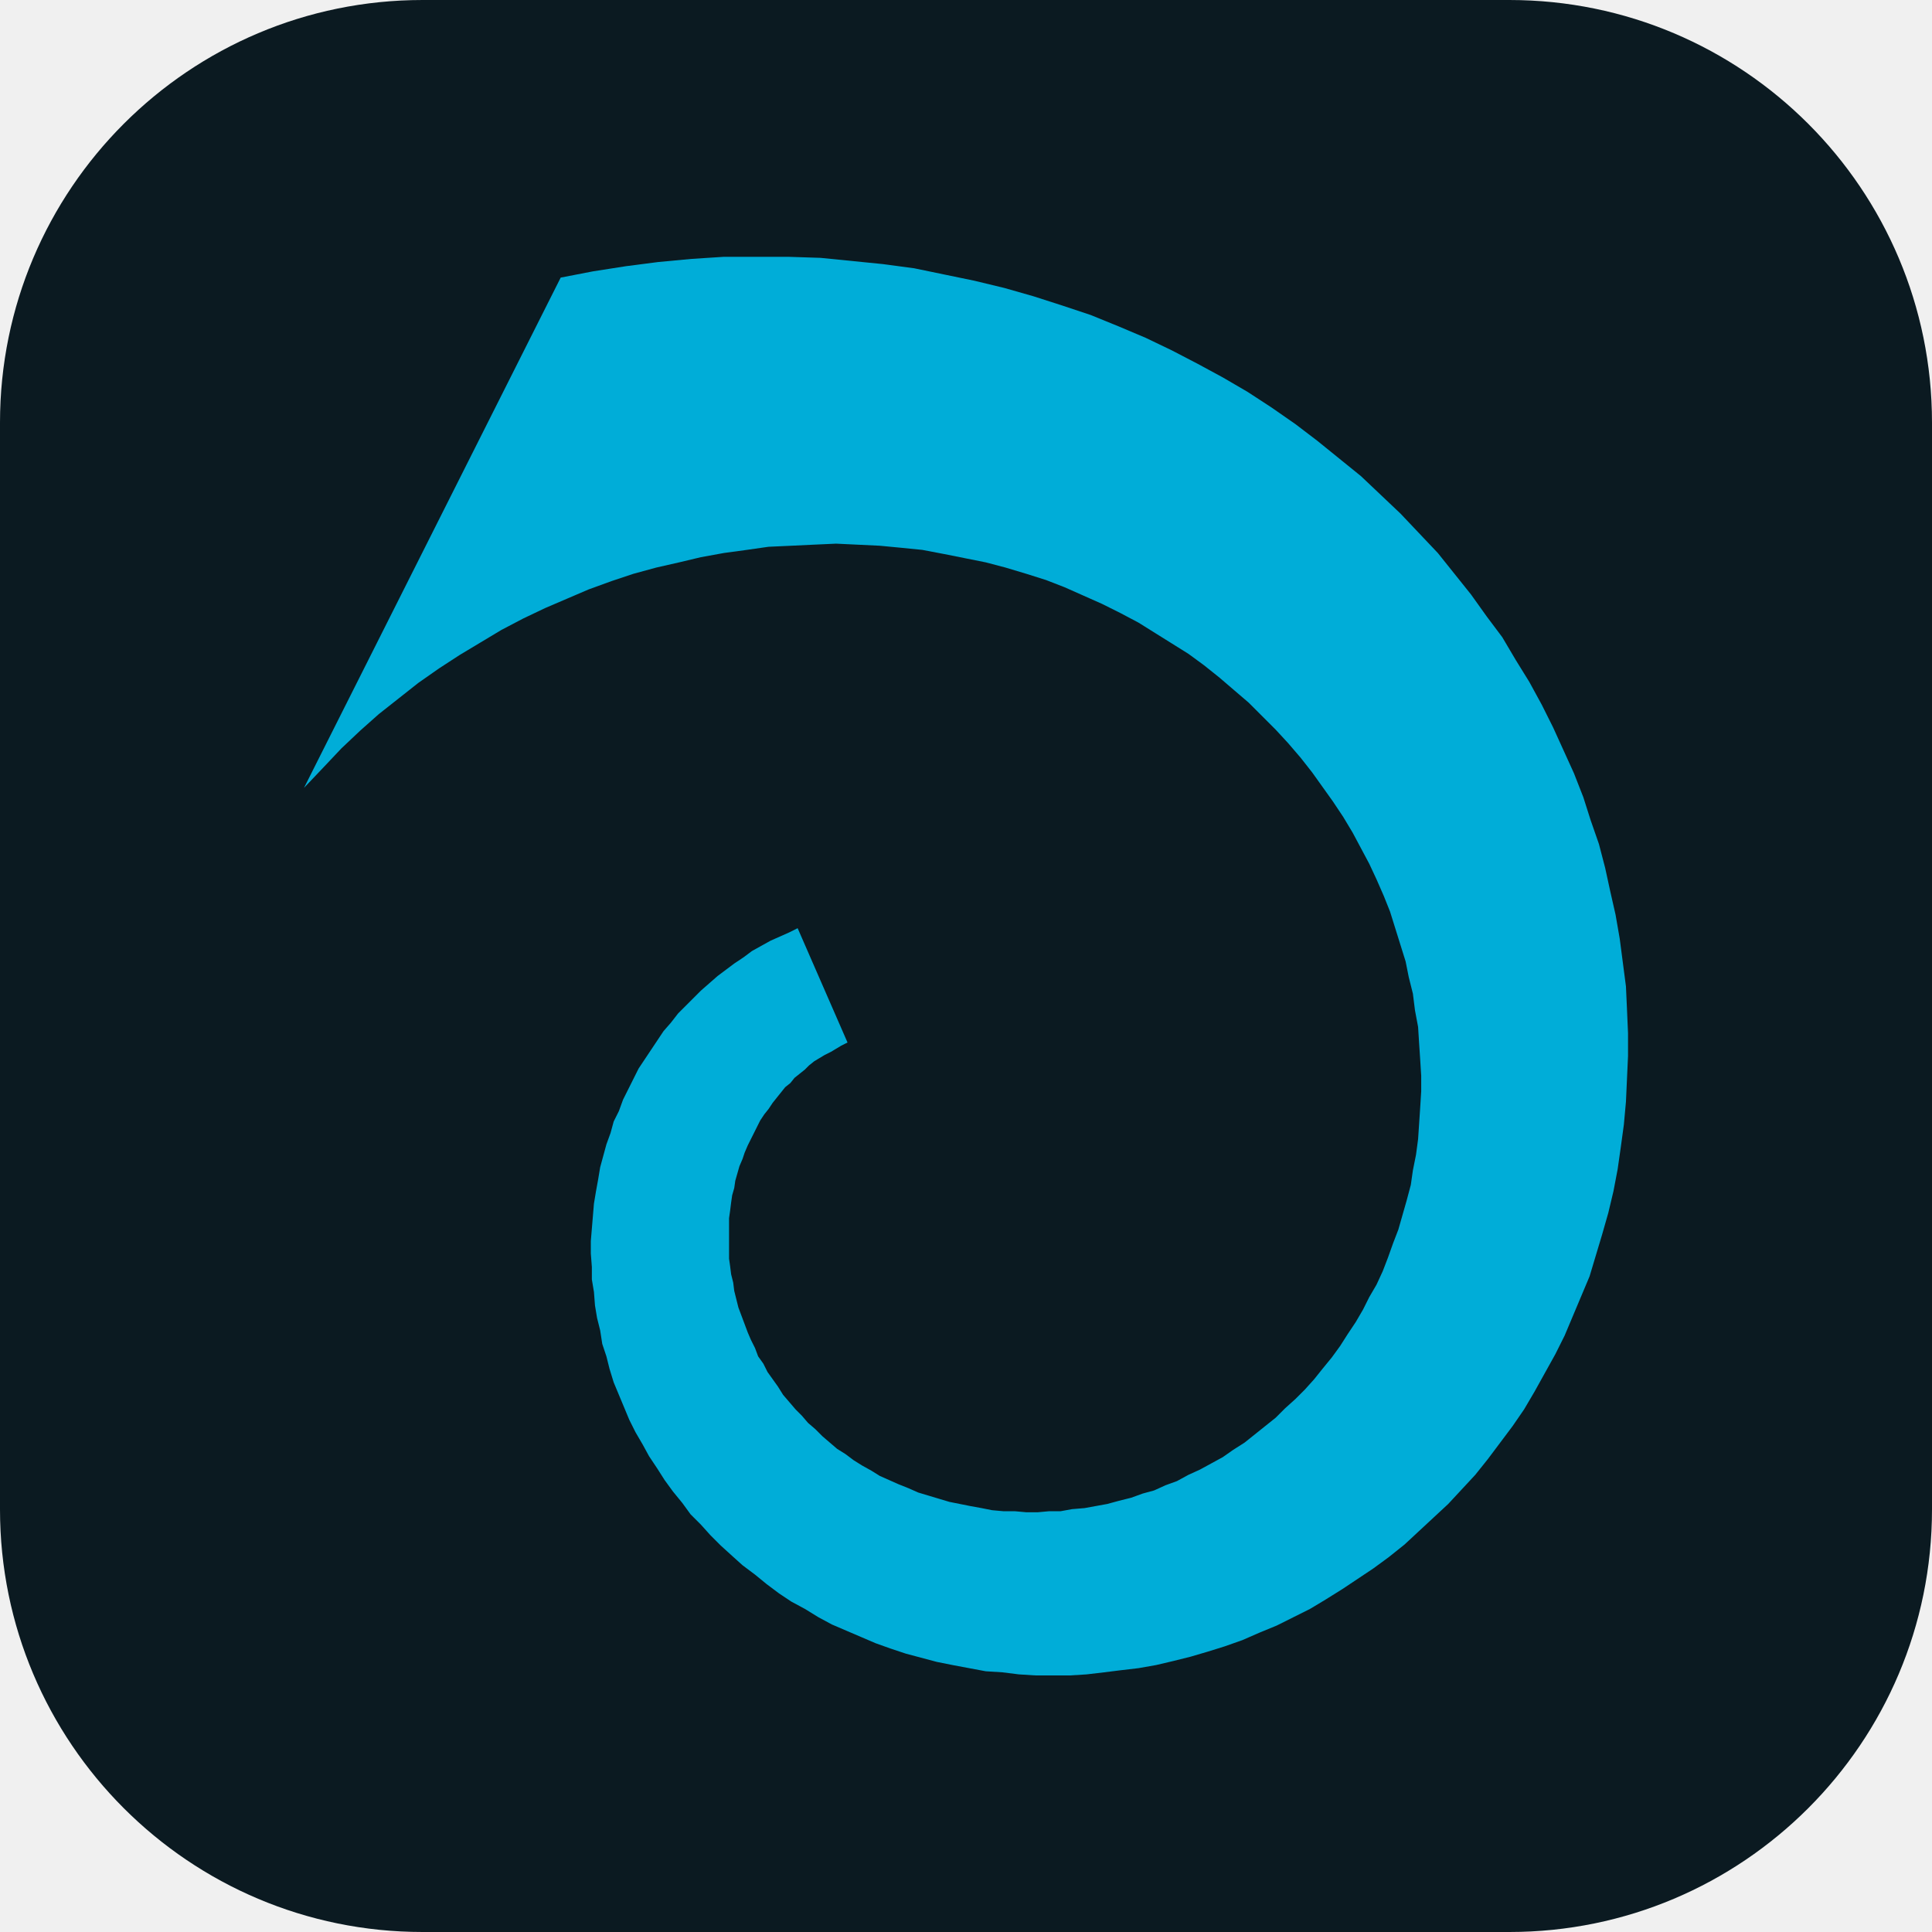
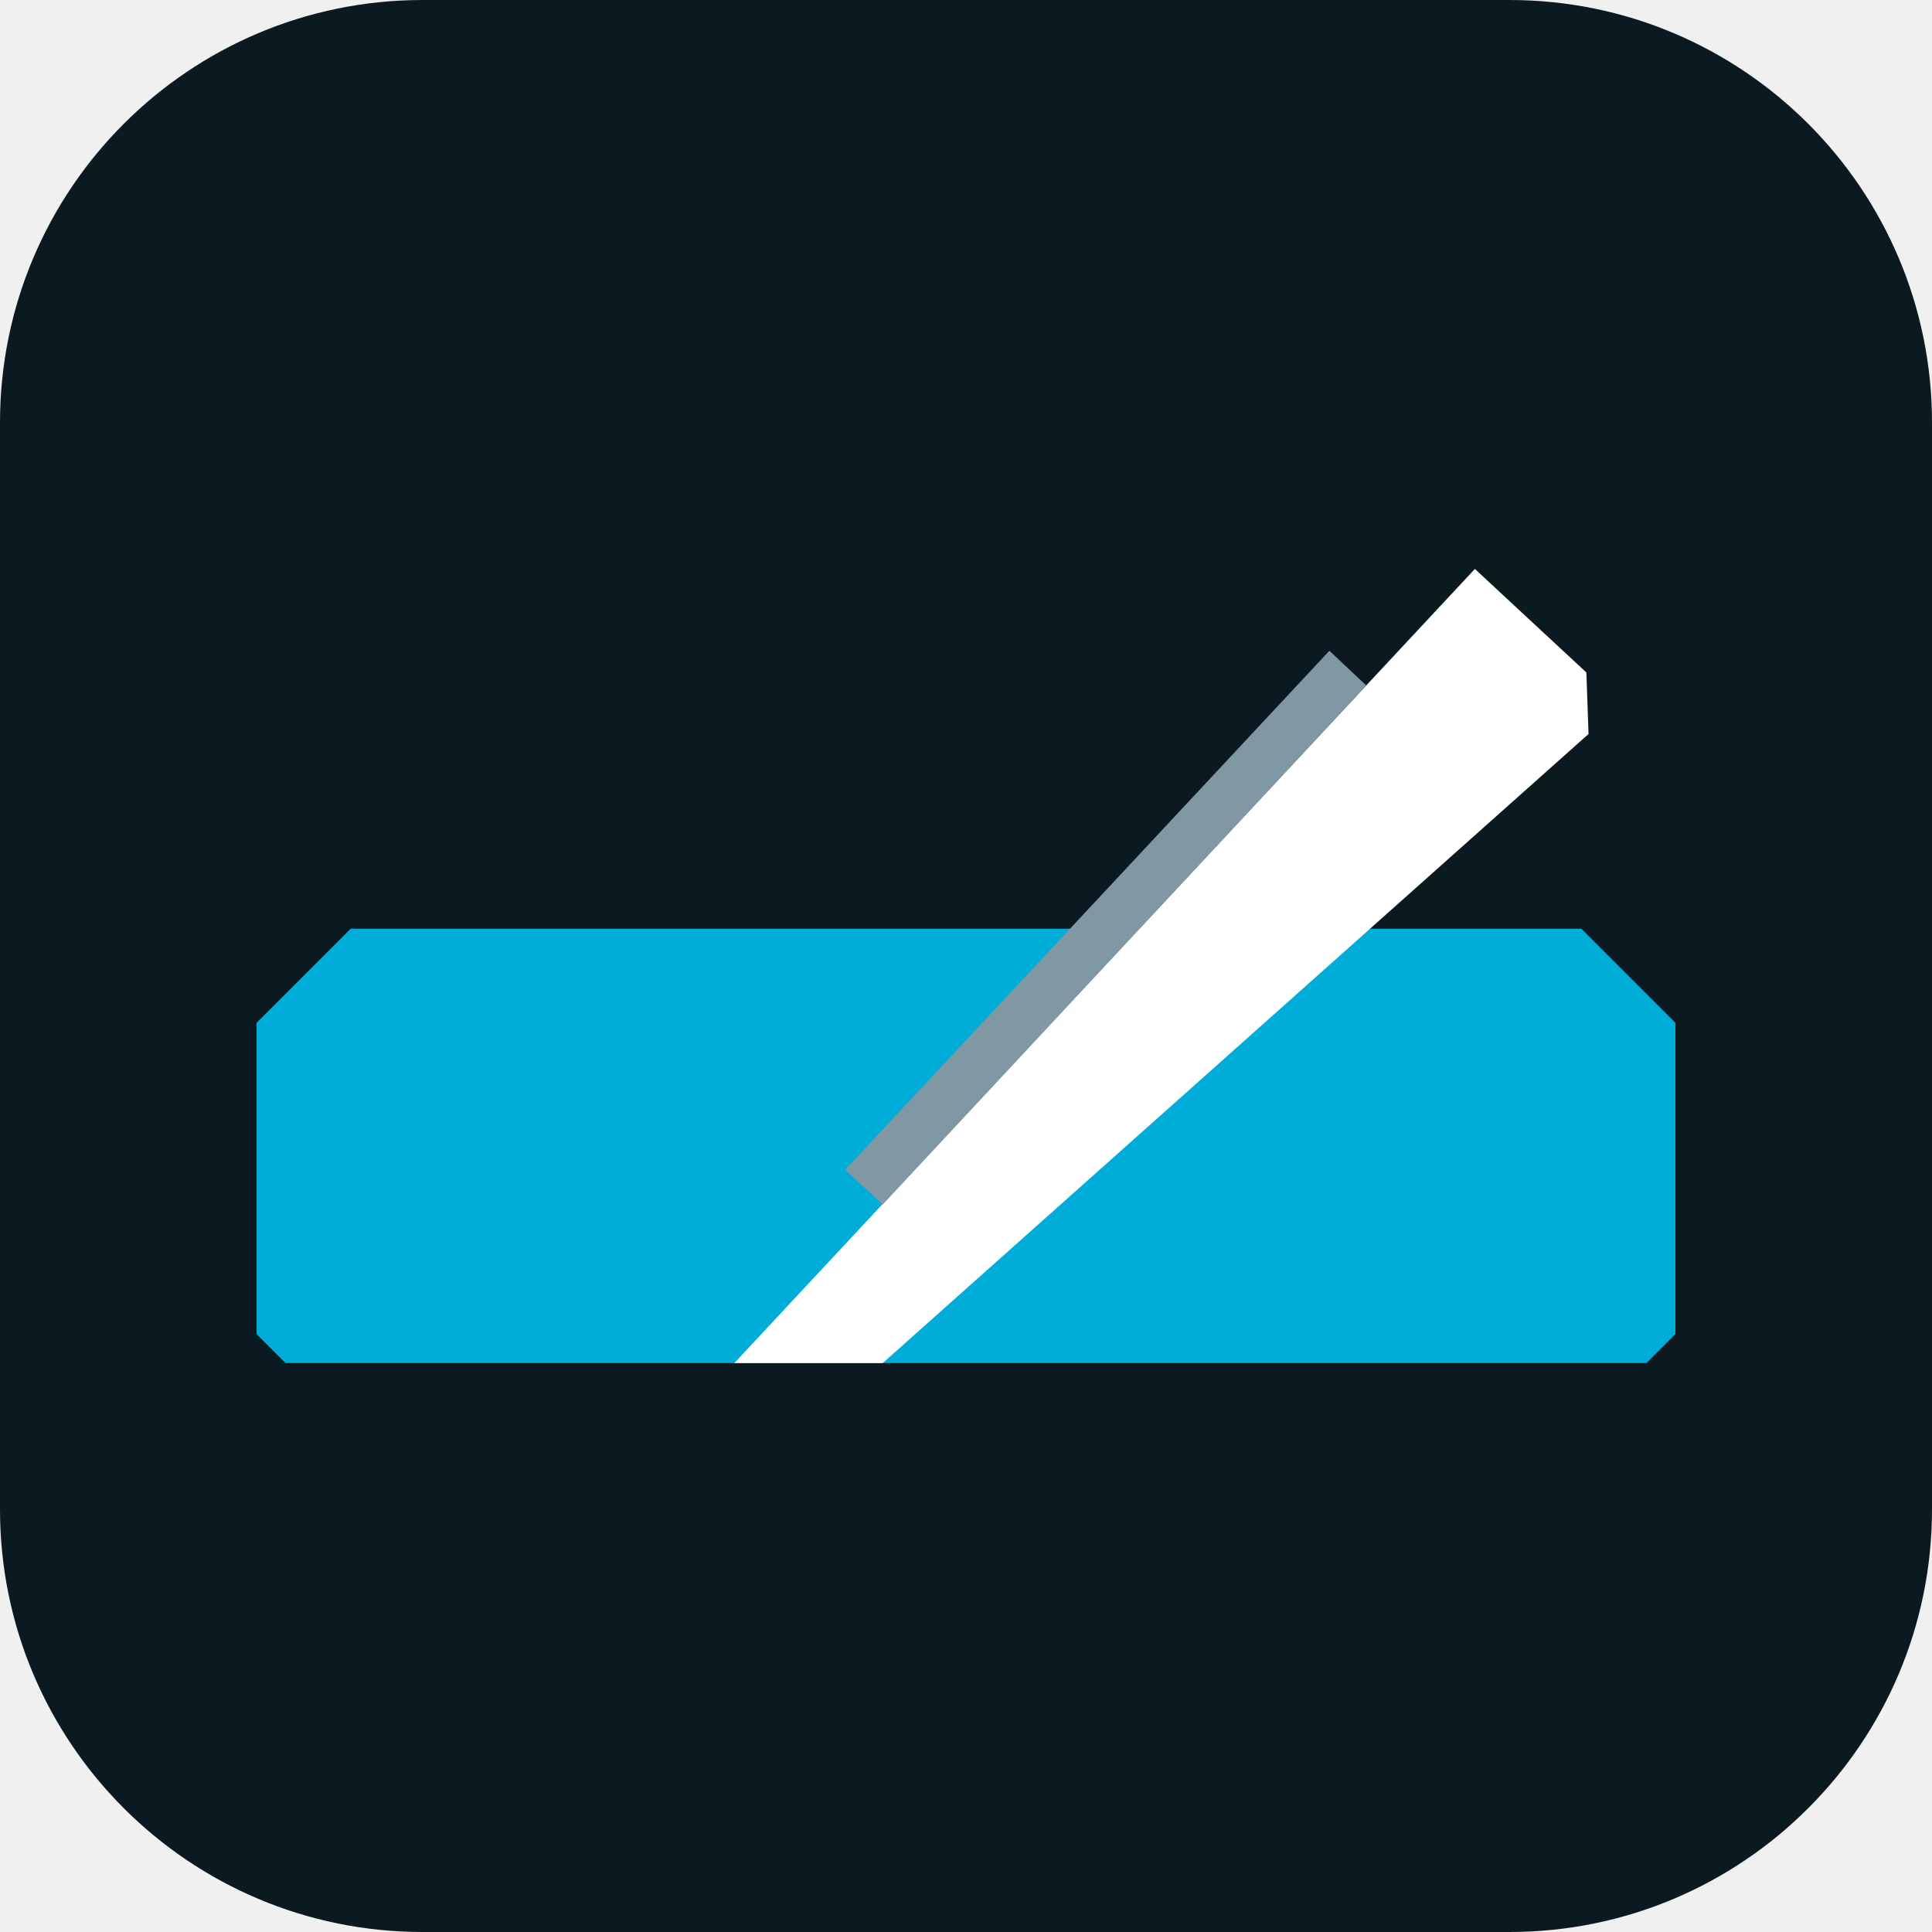
<svg xmlns="http://www.w3.org/2000/svg" width="256" height="256" viewBox="0 0 256 256">
  <rect width="256" height="256" rx="56" fill="#0B1A21" />
-   <g transform="translate(-49.37 -19.54) scale(1.3771)">
-     <path d="M 65.1 90.0 L 67.0 88.0 L 68.7 86.2 L 70.5 84.5 L 72.3 82.9 L 74.2 81.4 L 76.1 79.9 L 78.1 78.5 L 80.1 77.2 L 82.1 76.0 L 84.1 74.8 L 86.2 73.7 L 88.3 72.7 L 90.4 71.8 L 92.5 70.9 L 94.7 70.1 L 96.8 69.4 L 99.0 68.8 L 101.2 68.3 L 103.3 67.8 L 105.5 67.4 L 107.7 67.1 L 109.8 66.8 L 112.0 66.7 L 114.1 66.6 L 116.3 66.5 L 118.4 66.6 L 120.5 66.7 L 122.6 66.9 L 124.6 67.1 L 126.7 67.5 L 128.7 67.9 L 130.7 68.3 L 132.6 68.8 L 134.6 69.4 L 136.5 70.0 L 138.3 70.7 L 140.1 71.5 L 141.9 72.3 L 143.7 73.2 L 145.4 74.1 L 147.0 75.1 L 148.6 76.1 L 150.2 77.1 L 151.7 78.2 L 153.2 79.4 L 154.6 80.6 L 156.0 81.8 L 157.3 83.1 L 158.6 84.4 L 159.8 85.7 L 161.0 87.1 L 162.1 88.5 L 163.1 89.9 L 164.1 91.3 L 165.1 92.8 L 166.0 94.3 L 166.8 95.8 L 167.6 97.3 L 168.3 98.8 L 169.0 100.4 L 169.6 101.9 L 170.1 103.5 L 170.6 105.1 L 171.1 106.7 L 171.4 108.2 L 171.8 109.8 L 172.0 111.4 L 172.3 113.0 L 172.4 114.6 L 172.5 116.1 L 172.6 117.7 L 172.6 119.2 L 172.5 120.8 L 172.4 122.3 L 172.3 123.8 L 172.1 125.3 L 171.8 126.8 L 171.6 128.2 L 171.2 129.7 L 170.8 131.1 L 170.4 132.5 L 169.9 133.8 L 169.4 135.2 L 168.9 136.5 L 168.3 137.8 L 167.6 139.0 L 167.0 140.2 L 166.3 141.4 L 165.5 142.6 L 164.8 143.7 L 164.0 144.8 L 163.1 145.9 L 162.3 146.9 L 161.4 147.9 L 160.5 148.8 L 159.5 149.7 L 158.6 150.6 L 157.6 151.4 L 156.6 152.2 L 155.6 153.0 L 154.5 153.7 L 153.5 154.4 L 152.4 155.0 L 151.3 155.6 L 150.2 156.1 L 149.1 156.7 L 148.0 157.1 L 146.9 157.6 L 145.8 157.9 L 144.7 158.3 L 143.5 158.6 L 142.4 158.9 L 141.3 159.1 L 140.2 159.3 L 139.0 159.4 L 137.9 159.6 L 136.8 159.6 L 135.7 159.7 L 134.6 159.7 L 133.5 159.6 L 132.4 159.6 L 131.3 159.5 L 130.3 159.3 L 129.2 159.1 L 128.2 158.9 L 127.2 158.7 L 126.2 158.4 L 125.2 158.1 L 124.2 157.8 L 123.3 157.4 L 122.3 157.0 L 121.4 156.6 L 120.5 156.2 L 119.7 155.7 L 118.8 155.2 L 118.0 154.7 L 117.2 154.1 L 116.4 153.6 L 115.7 153.0 L 115.0 152.4 L 114.3 151.7 L 113.6 151.1 L 113.0 150.4 L 112.4 149.8 L 111.8 149.1 L 111.2 148.4 L 110.7 147.6 L 110.2 146.9 L 109.7 146.2 L 109.3 145.4 L 108.8 144.7 L 108.5 143.9 L 108.1 143.1 L 107.8 142.4 L 107.5 141.6 L 107.2 140.8 L 106.9 140.0 L 106.7 139.2 L 106.5 138.4 L 106.4 137.6 L 106.2 136.8 L 106.1 136.0 L 106.0 135.3 L 106.0 134.5 L 106.0 133.7 L 106.0 132.9 L 106.0 132.2 L 106.0 131.4 L 106.1 130.7 L 106.2 129.9 L 106.3 129.2 L 106.5 128.5 L 106.6 127.8 L 106.8 127.1 L 107.0 126.4 L 107.3 125.7 L 107.5 125.1 L 107.8 124.4 L 108.1 123.8 L 108.4 123.2 L 108.7 122.6 L 109.0 122.0 L 109.4 121.4 L 109.8 120.9 L 110.2 120.3 L 110.6 119.8 L 111.0 119.3 L 111.4 118.8 L 111.9 118.4 L 112.3 117.9 L 112.8 117.5 L 113.3 117.1 L 113.7 116.7 L 114.2 116.3 L 114.7 116.0 L 115.2 115.7 L 115.8 115.4 L 116.3 115.1 L 116.8 114.8 L 117.4 114.5 L 112.6 103.5 L 111.8 103.9 L 110.9 104.3 L 110.0 104.7 L 109.1 105.2 L 108.2 105.7 L 107.4 106.3 L 106.5 106.9 L 105.7 107.5 L 104.9 108.1 L 104.1 108.8 L 103.3 109.5 L 102.6 110.2 L 101.8 111.0 L 101.1 111.7 L 100.4 112.6 L 99.7 113.4 L 99.1 114.3 L 98.5 115.2 L 97.9 116.1 L 97.3 117.0 L 96.8 118.0 L 96.3 119.0 L 95.8 120.0 L 95.4 121.1 L 94.9 122.1 L 94.6 123.2 L 94.2 124.3 L 93.9 125.4 L 93.6 126.5 L 93.4 127.7 L 93.2 128.8 L 93.0 130.0 L 92.9 131.2 L 92.8 132.4 L 92.7 133.6 L 92.7 134.8 L 92.8 136.1 L 92.8 137.3 L 93.0 138.5 L 93.1 139.8 L 93.3 141.0 L 93.6 142.2 L 93.8 143.5 L 94.2 144.7 L 94.5 145.9 L 94.9 147.2 L 95.4 148.4 L 95.9 149.6 L 96.4 150.8 L 97.0 152.0 L 97.7 153.2 L 98.3 154.3 L 99.1 155.5 L 99.8 156.6 L 100.6 157.7 L 101.5 158.8 L 102.3 159.9 L 103.3 160.9 L 104.2 161.9 L 105.2 162.9 L 106.3 163.9 L 107.3 164.8 L 108.5 165.7 L 109.6 166.6 L 110.8 167.5 L 112.0 168.3 L 113.3 169.0 L 114.6 169.8 L 115.9 170.5 L 117.3 171.1 L 118.7 171.7 L 120.1 172.3 L 121.5 172.8 L 123.0 173.3 L 124.5 173.7 L 126.0 174.1 L 127.5 174.4 L 129.1 174.7 L 130.7 175.0 L 132.3 175.1 L 133.9 175.3 L 135.5 175.4 L 137.1 175.4 L 138.8 175.4 L 140.4 175.3 L 142.1 175.1 L 143.7 174.9 L 145.4 174.7 L 147.1 174.4 L 148.8 174.0 L 150.4 173.6 L 152.1 173.1 L 153.7 172.6 L 155.4 172.0 L 157.0 171.3 L 158.7 170.6 L 160.3 169.8 L 161.9 169.0 L 163.4 168.1 L 165.0 167.1 L 166.5 166.1 L 168.0 165.1 L 169.5 164.0 L 171.0 162.8 L 172.4 161.5 L 173.8 160.2 L 175.2 158.9 L 176.5 157.5 L 177.8 156.1 L 179.0 154.6 L 180.2 153.0 L 181.4 151.4 L 182.5 149.8 L 183.5 148.1 L 184.5 146.3 L 185.5 144.5 L 186.4 142.7 L 187.2 140.8 L 188.0 138.9 L 188.8 137.0 L 189.4 135.0 L 190.0 133.0 L 190.6 130.9 L 191.1 128.8 L 191.5 126.7 L 191.8 124.6 L 192.1 122.4 L 192.3 120.2 L 192.4 118.0 L 192.5 115.8 L 192.5 113.6 L 192.4 111.3 L 192.3 109.1 L 192.0 106.8 L 191.7 104.5 L 191.3 102.2 L 190.8 100.0 L 190.3 97.7 L 189.7 95.4 L 188.9 93.1 L 188.2 90.9 L 187.3 88.6 L 186.3 86.4 L 185.3 84.2 L 184.2 82.0 L 183.0 79.8 L 181.7 77.7 L 180.4 75.5 L 178.9 73.5 L 177.4 71.4 L 175.8 69.4 L 174.2 67.4 L 172.4 65.5 L 170.6 63.6 L 168.7 61.8 L 166.8 60.0 L 164.7 58.3 L 162.6 56.6 L 160.5 55.0 L 158.2 53.4 L 155.9 51.9 L 153.5 50.5 L 151.1 49.2 L 148.6 47.9 L 146.1 46.7 L 143.5 45.6 L 140.8 44.5 L 138.1 43.6 L 135.3 42.7 L 132.5 41.9 L 129.6 41.2 L 126.7 40.6 L 123.8 40.0 L 120.8 39.6 L 117.8 39.3 L 114.8 39.0 L 111.7 38.9 L 108.6 38.9 L 105.5 38.9 L 102.4 39.1 L 99.2 39.4 L 96.1 39.8 L 92.9 40.3 L 89.8 40.9 Z" fill="#00ADD8" />
+   <g transform="translate(5.22 4.12) scale(0.9592)">
+     <polygon points="34.0,184.0 222.0,184.0 226.0,180.0 226.0,137.0 213.0,124.0 43.0,124.0 30.0,137.0 30.0,180.0" fill="#00ADD8" />
+     <polygon points="96.0,184.0 116.5,184.0 214.0,97.1 213.7,88.6 198.3,74.3" fill="#FFFFFF" />
+     <polygon points="116.5,162.1 183.3,90.4 178.2,85.6 111.3,157.3" fill="#7F98A3" />
  </g>
</svg>
